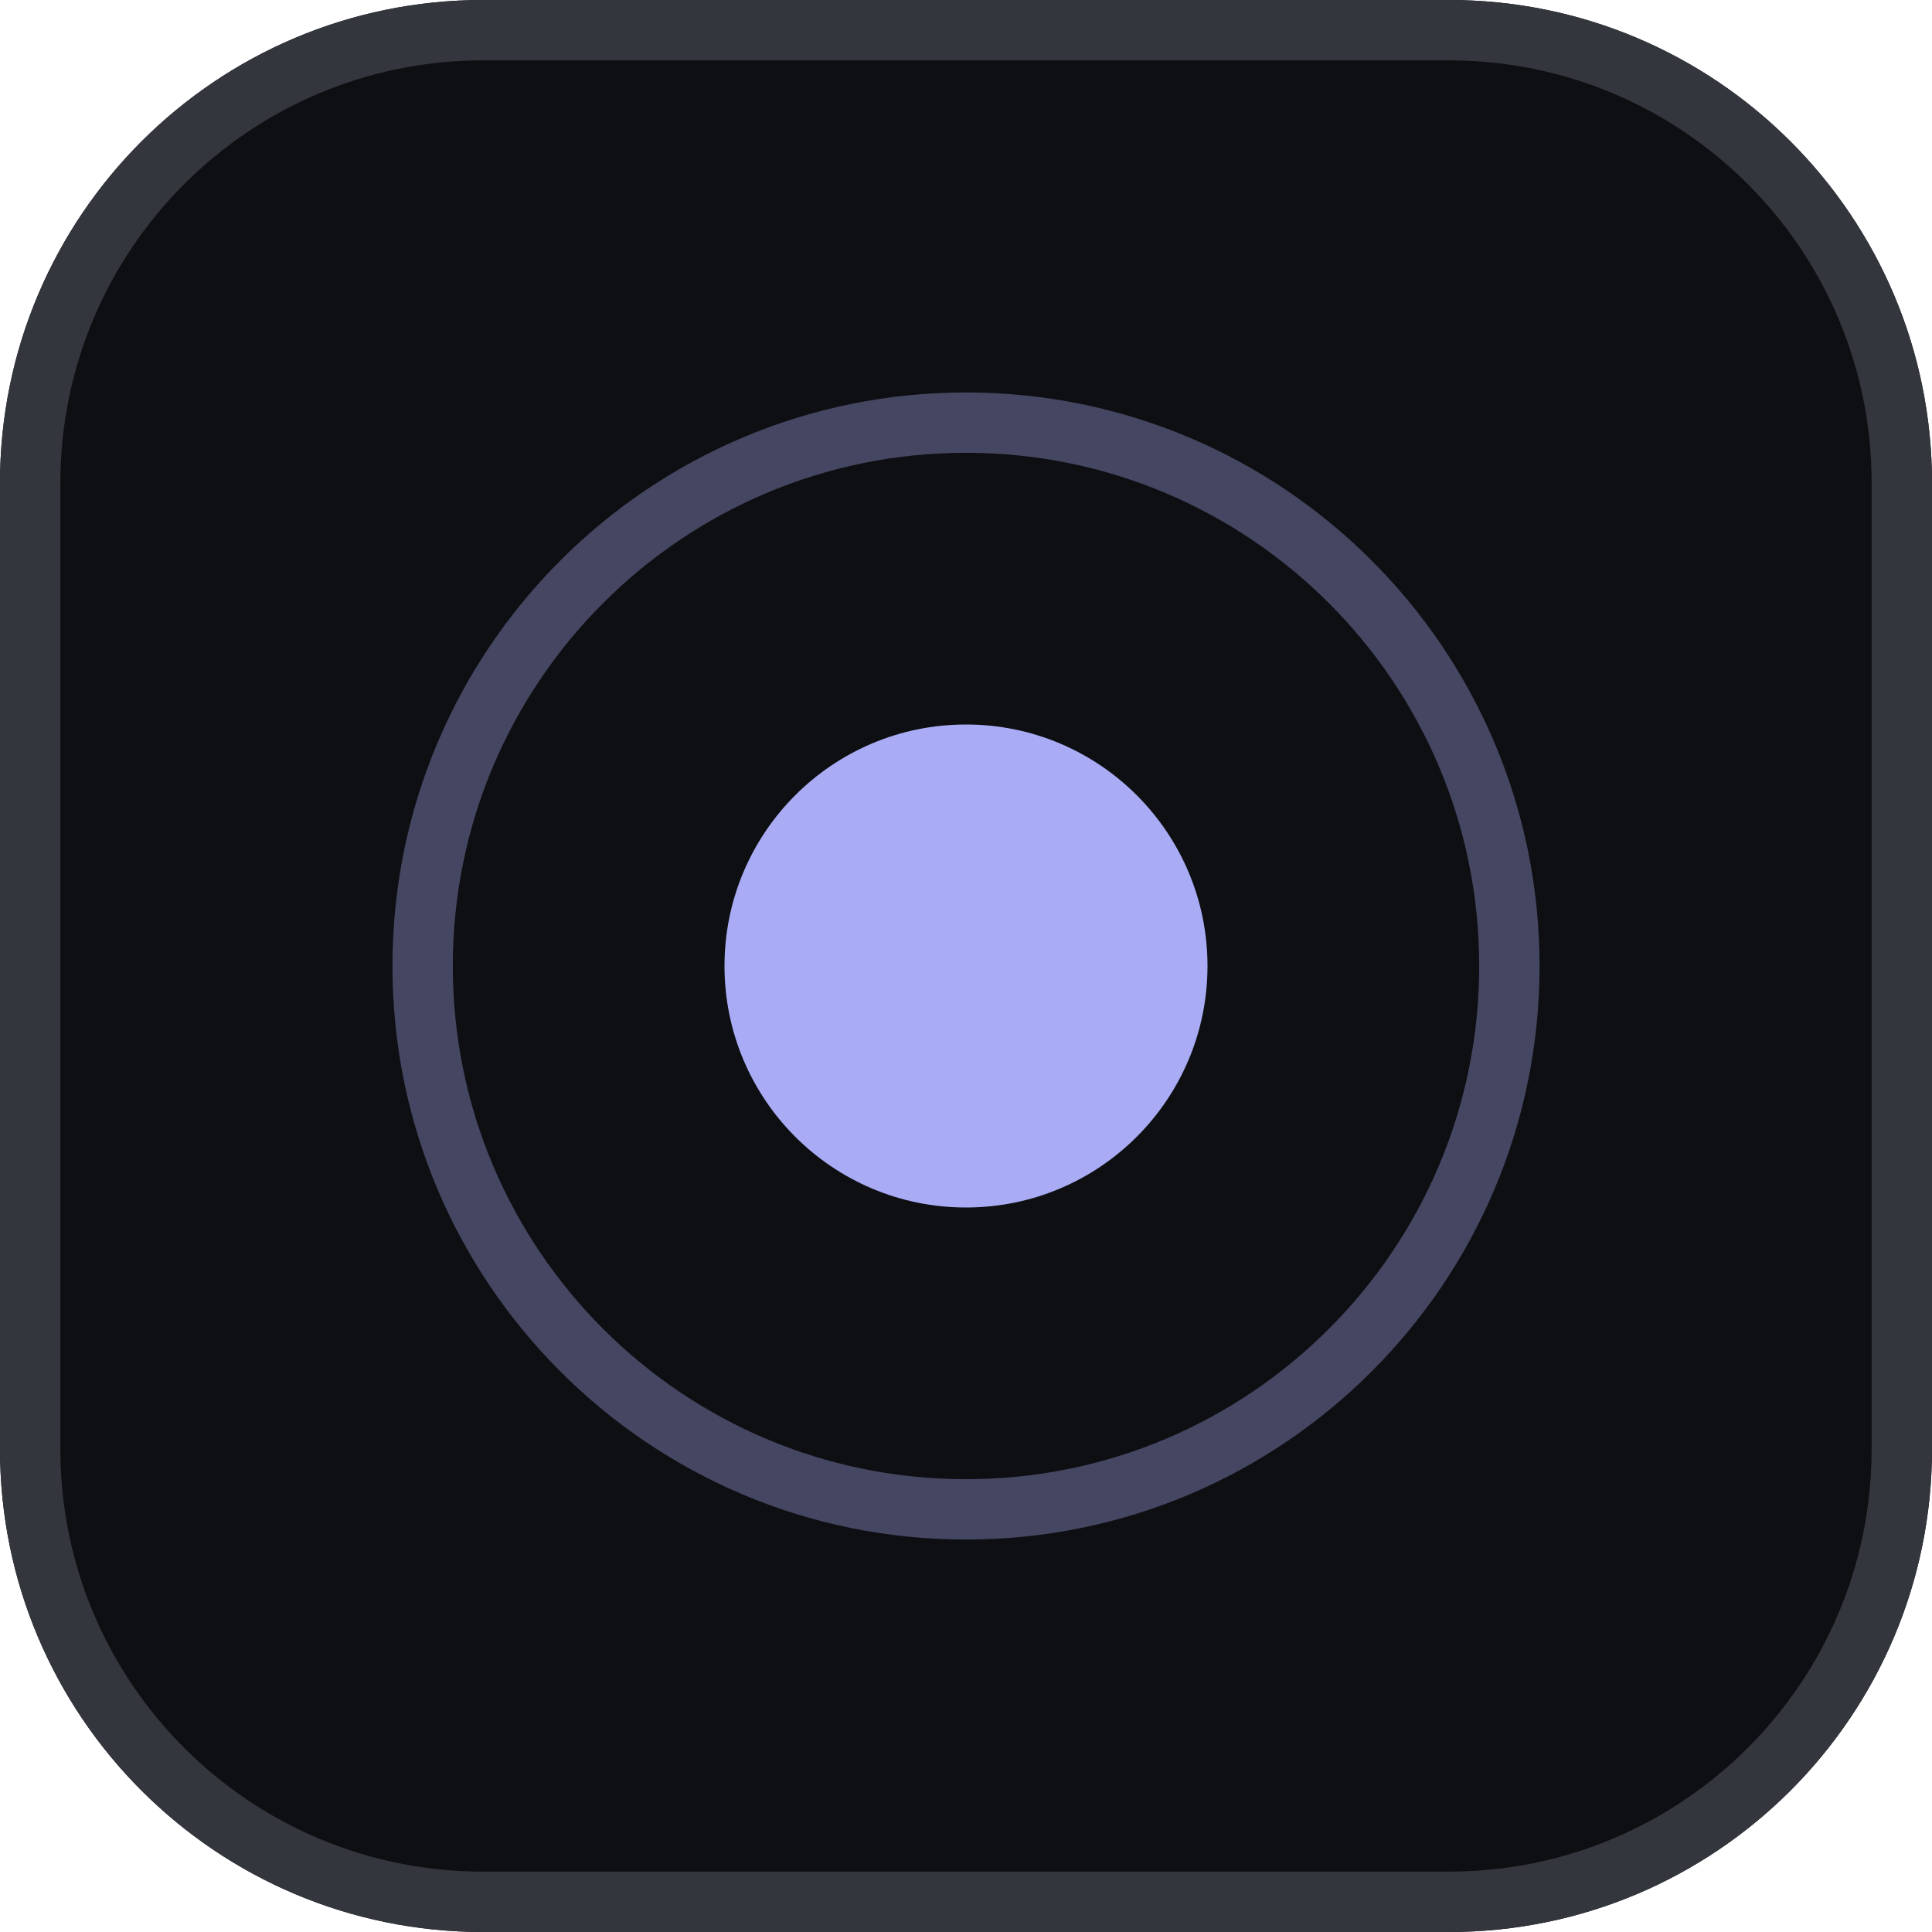
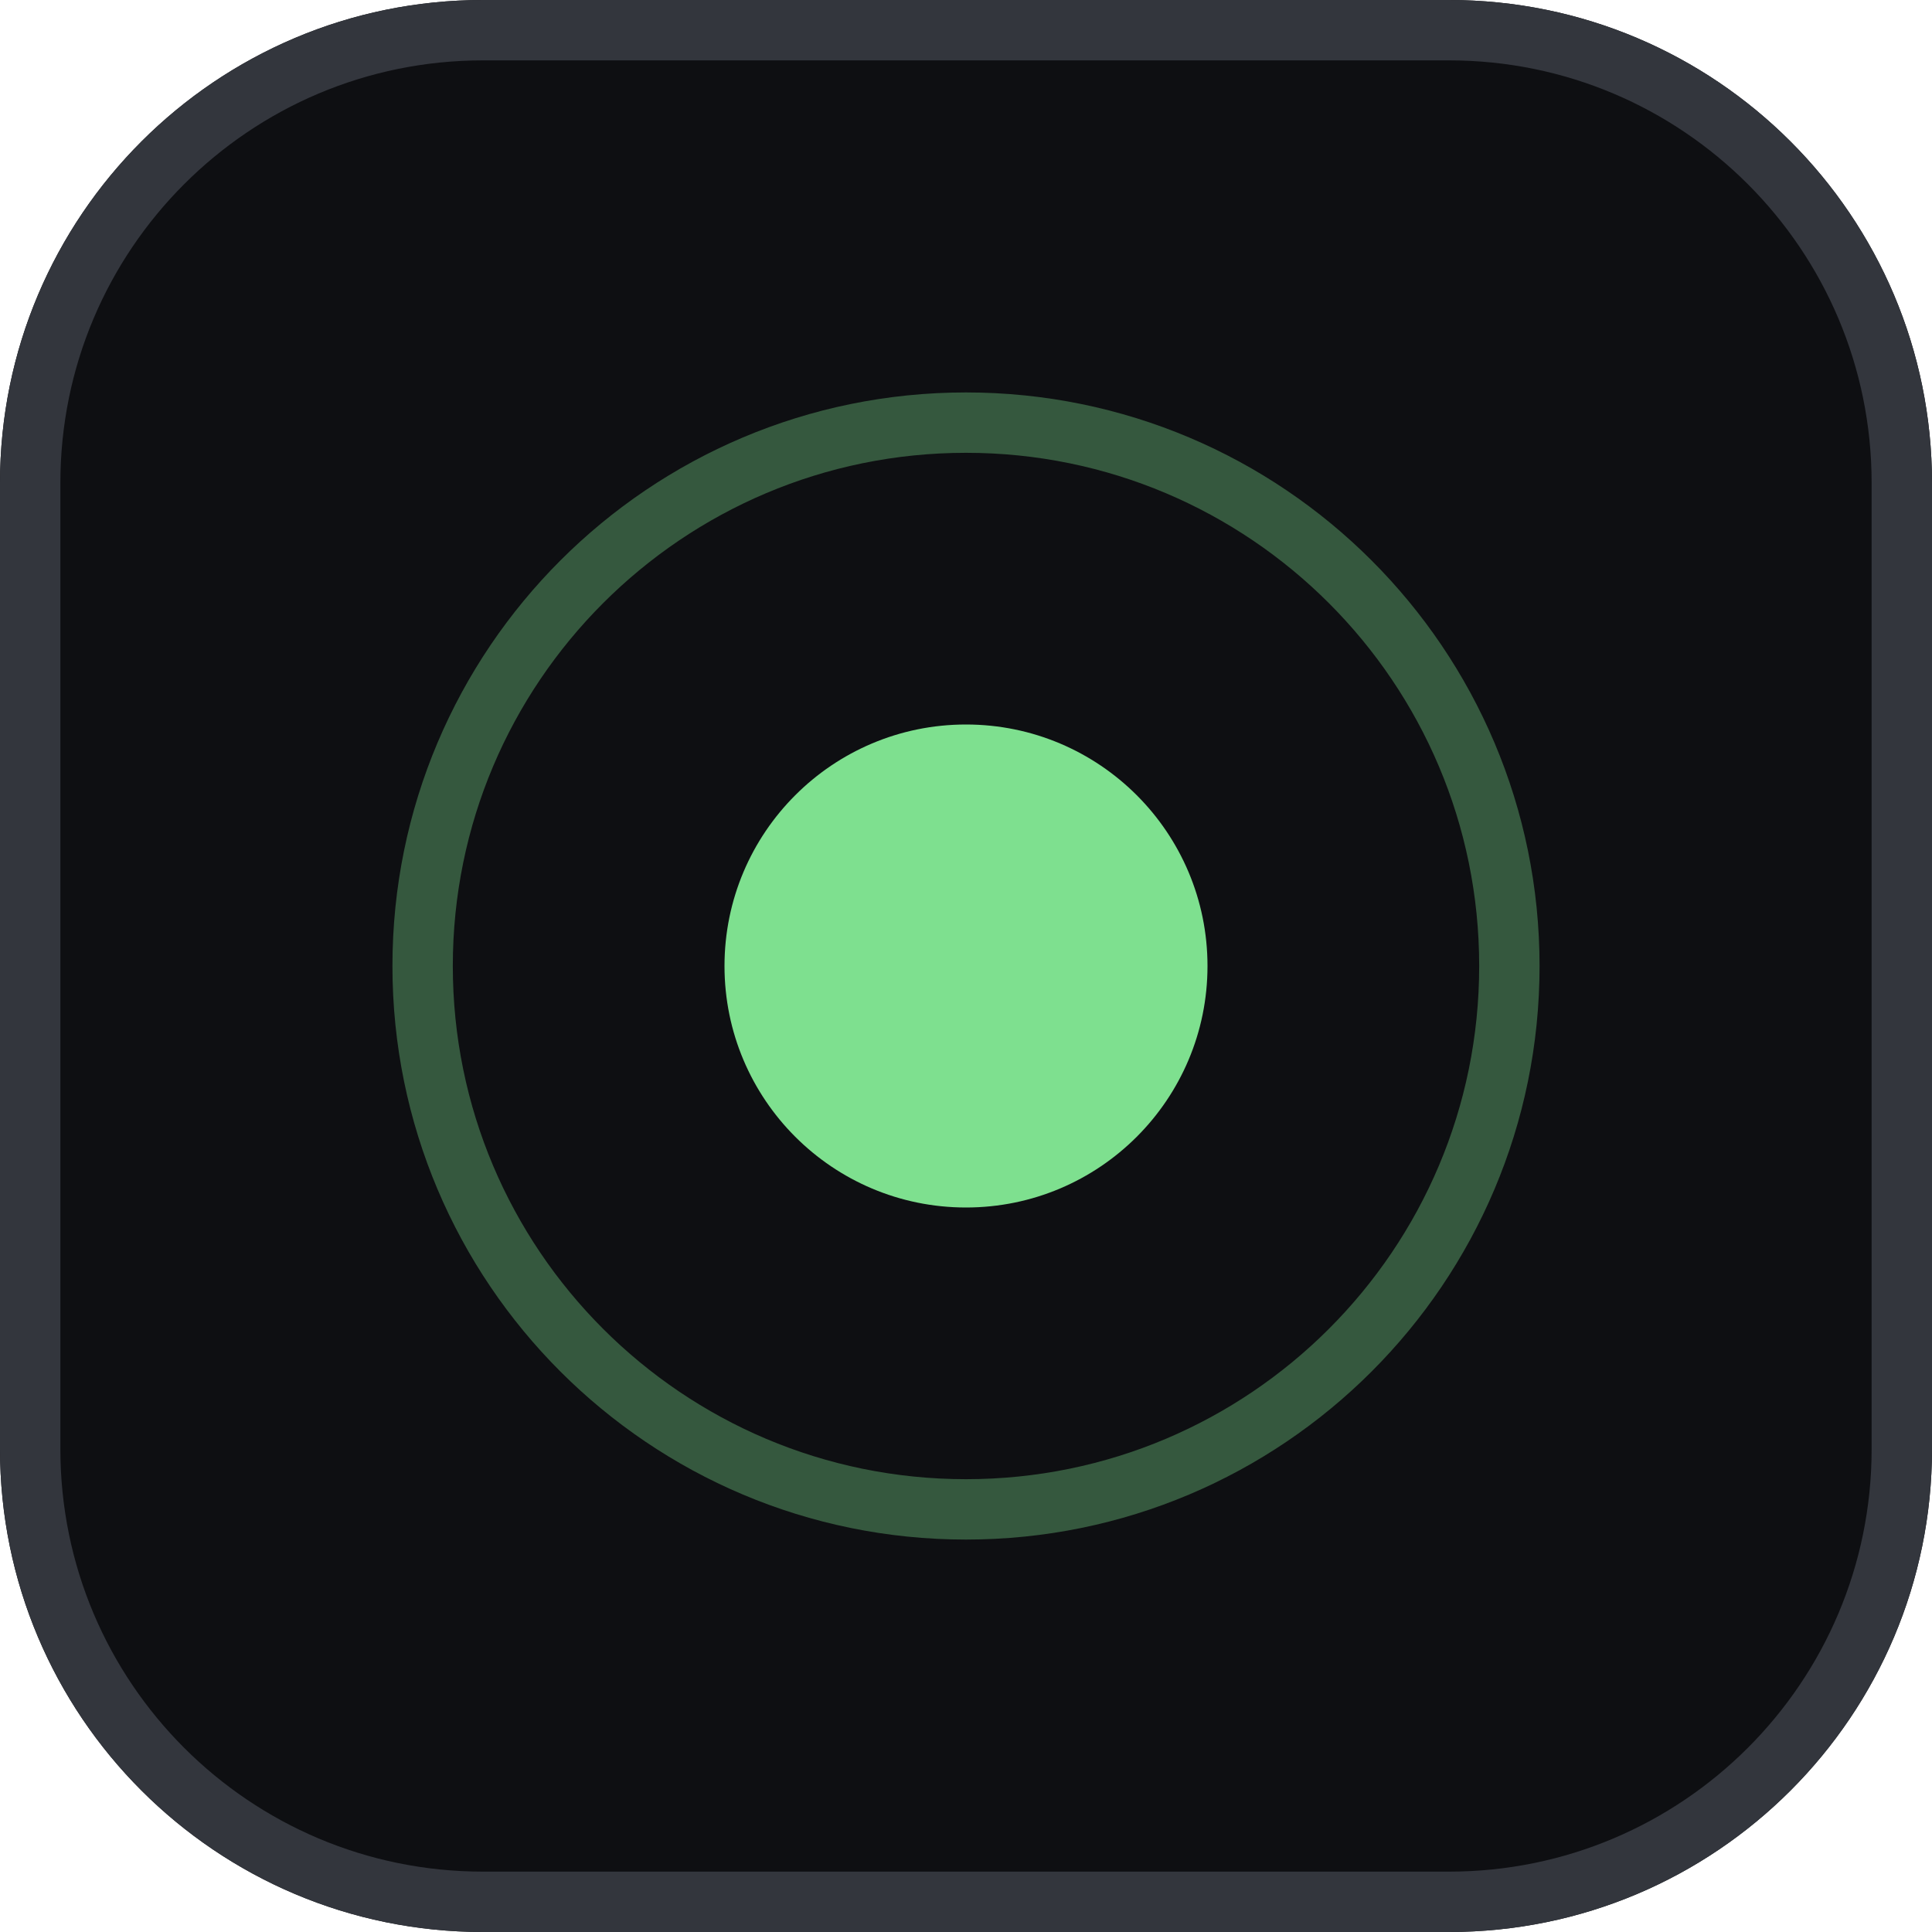
<svg xmlns="http://www.w3.org/2000/svg" viewBox="0 0 32 32">
  <rect width="32" height="32" rx="8" fill="#0E0F12" />
  <rect x="0.5" y="0.5" width="31" height="31" rx="7.5" fill="none" stroke="#33363D" />
-   <circle cx="16" cy="16" r="9" fill="none" stroke="#A9ACF5" stroke-opacity="0.35" />
-   <circle cx="16" cy="16" r="4" fill="#A9ACF5" />
+   <circle cx="16" cy="16" r="9" fill="none" stroke="#7EE08F" stroke-opacity="0.35" />
+   <circle cx="16" cy="16" r="4" fill="#7EE08F" />
</svg>
